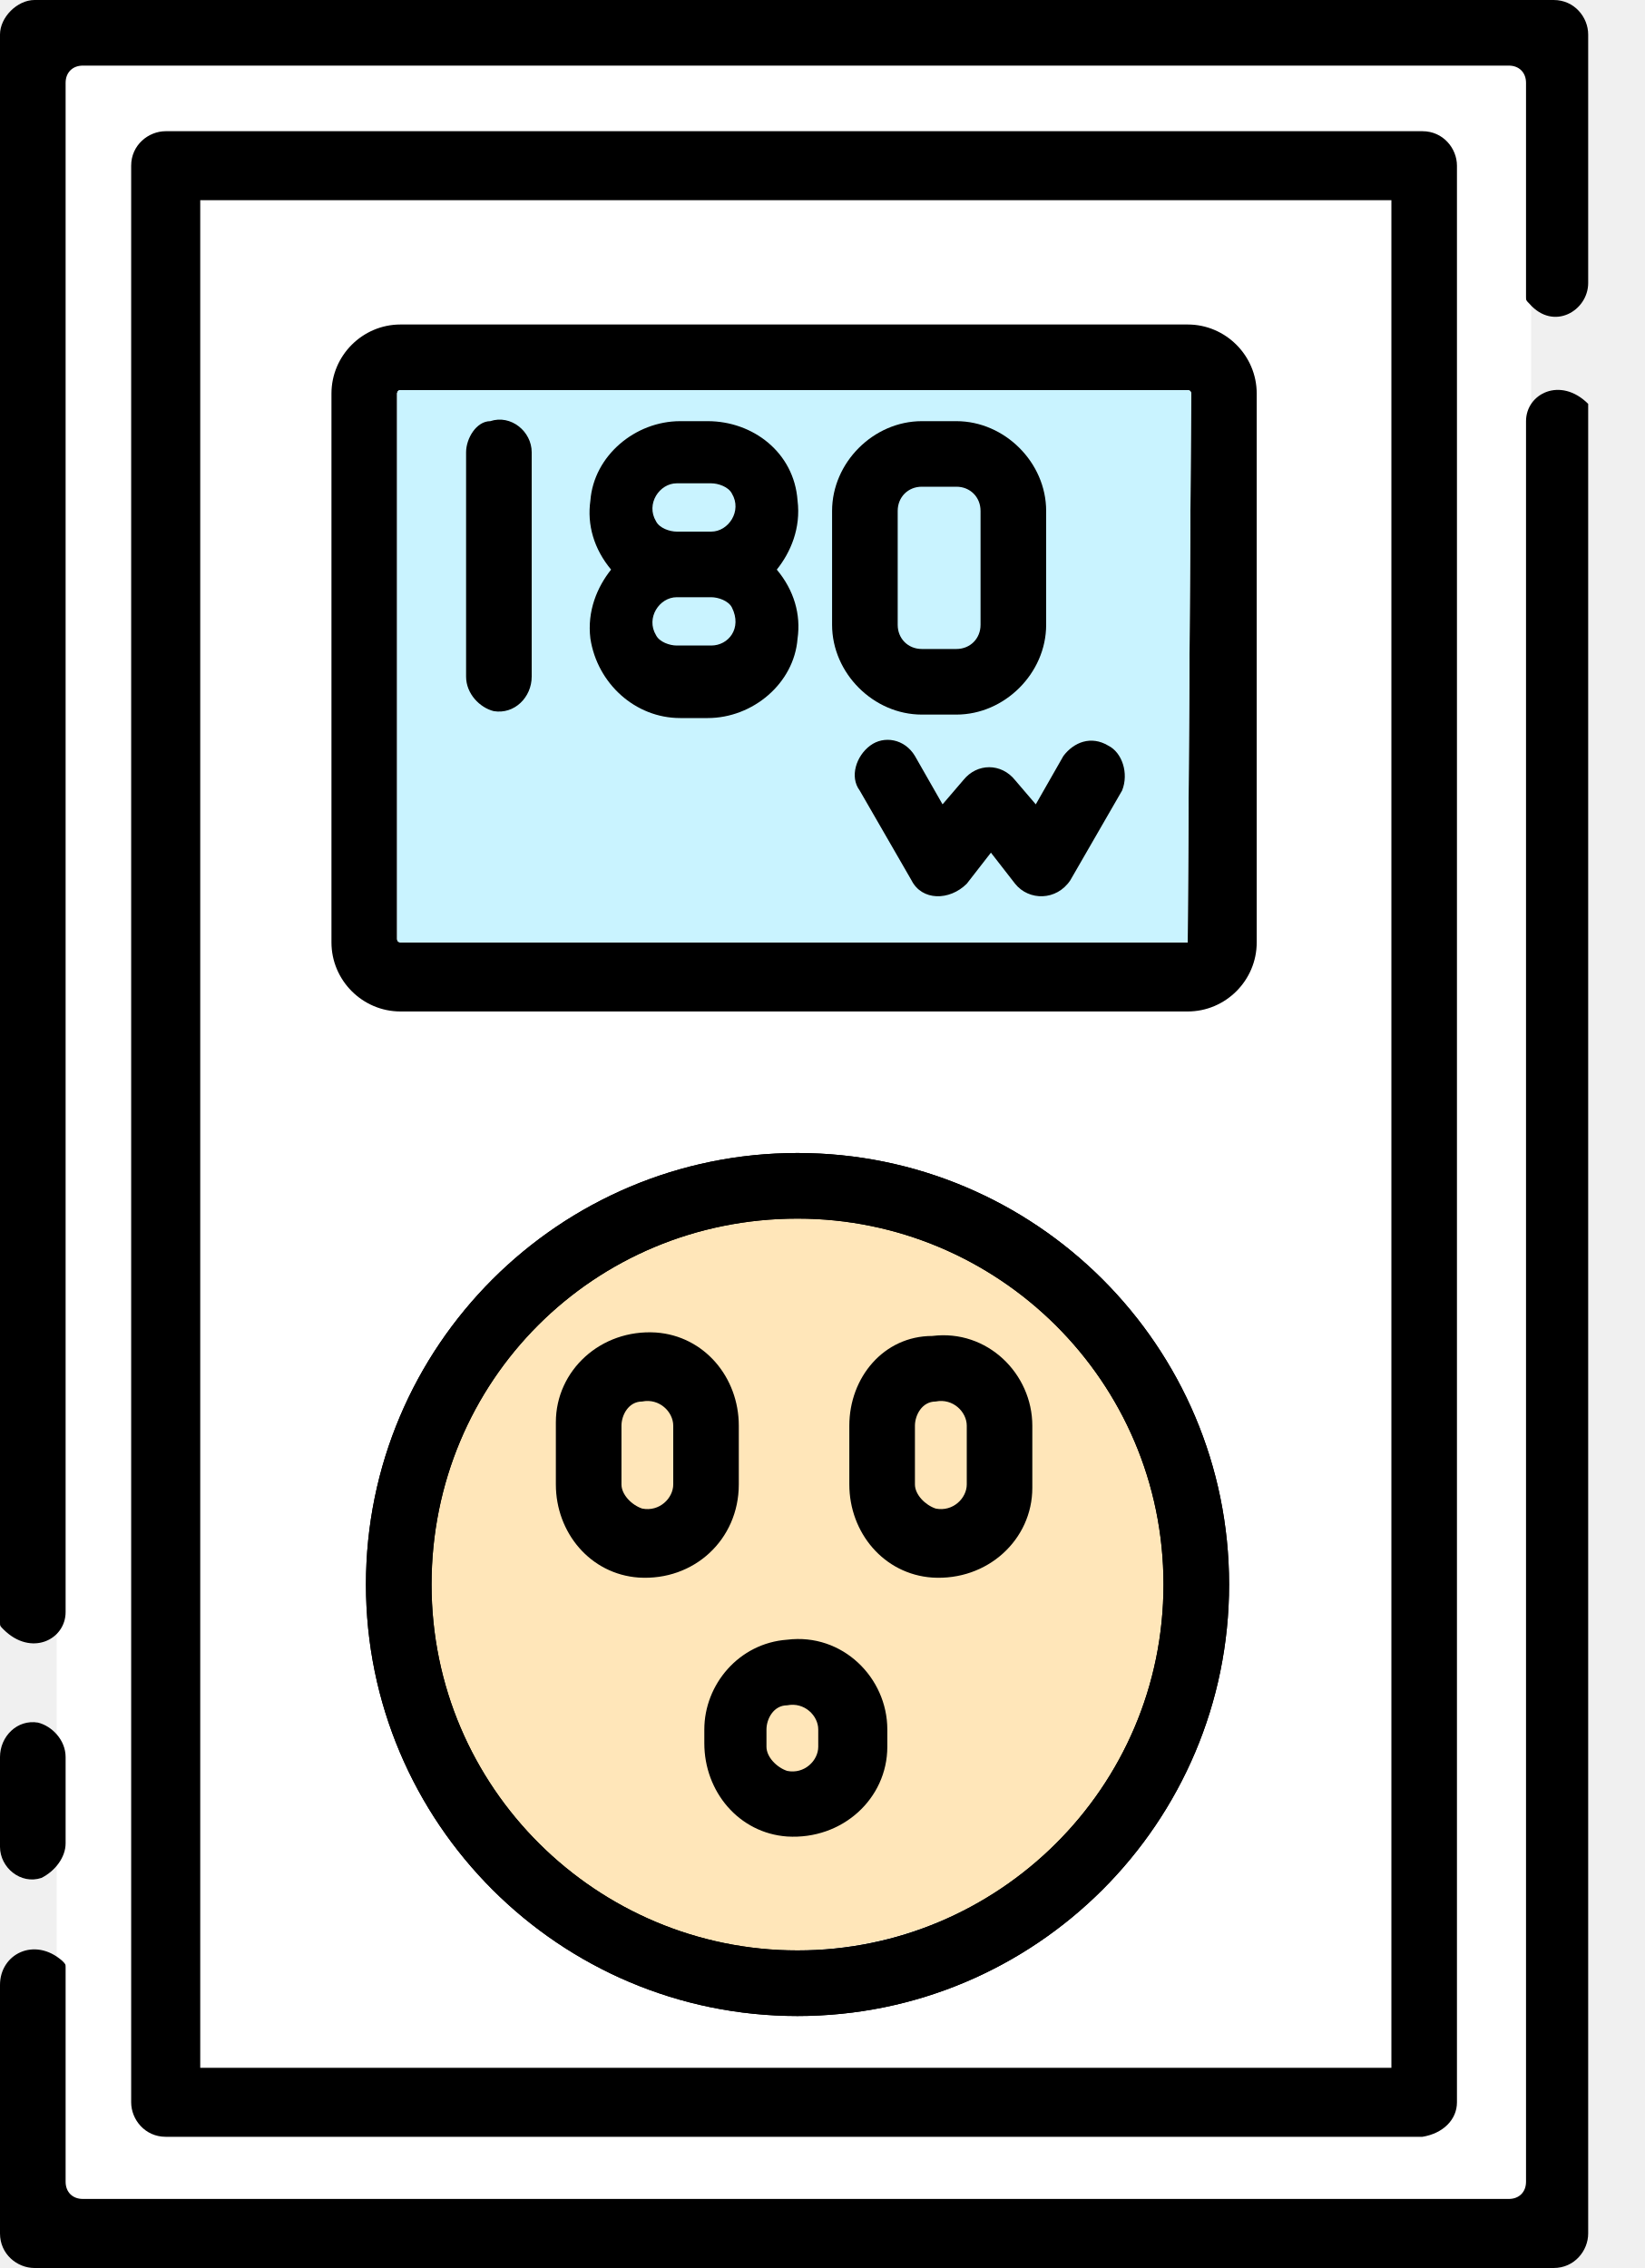
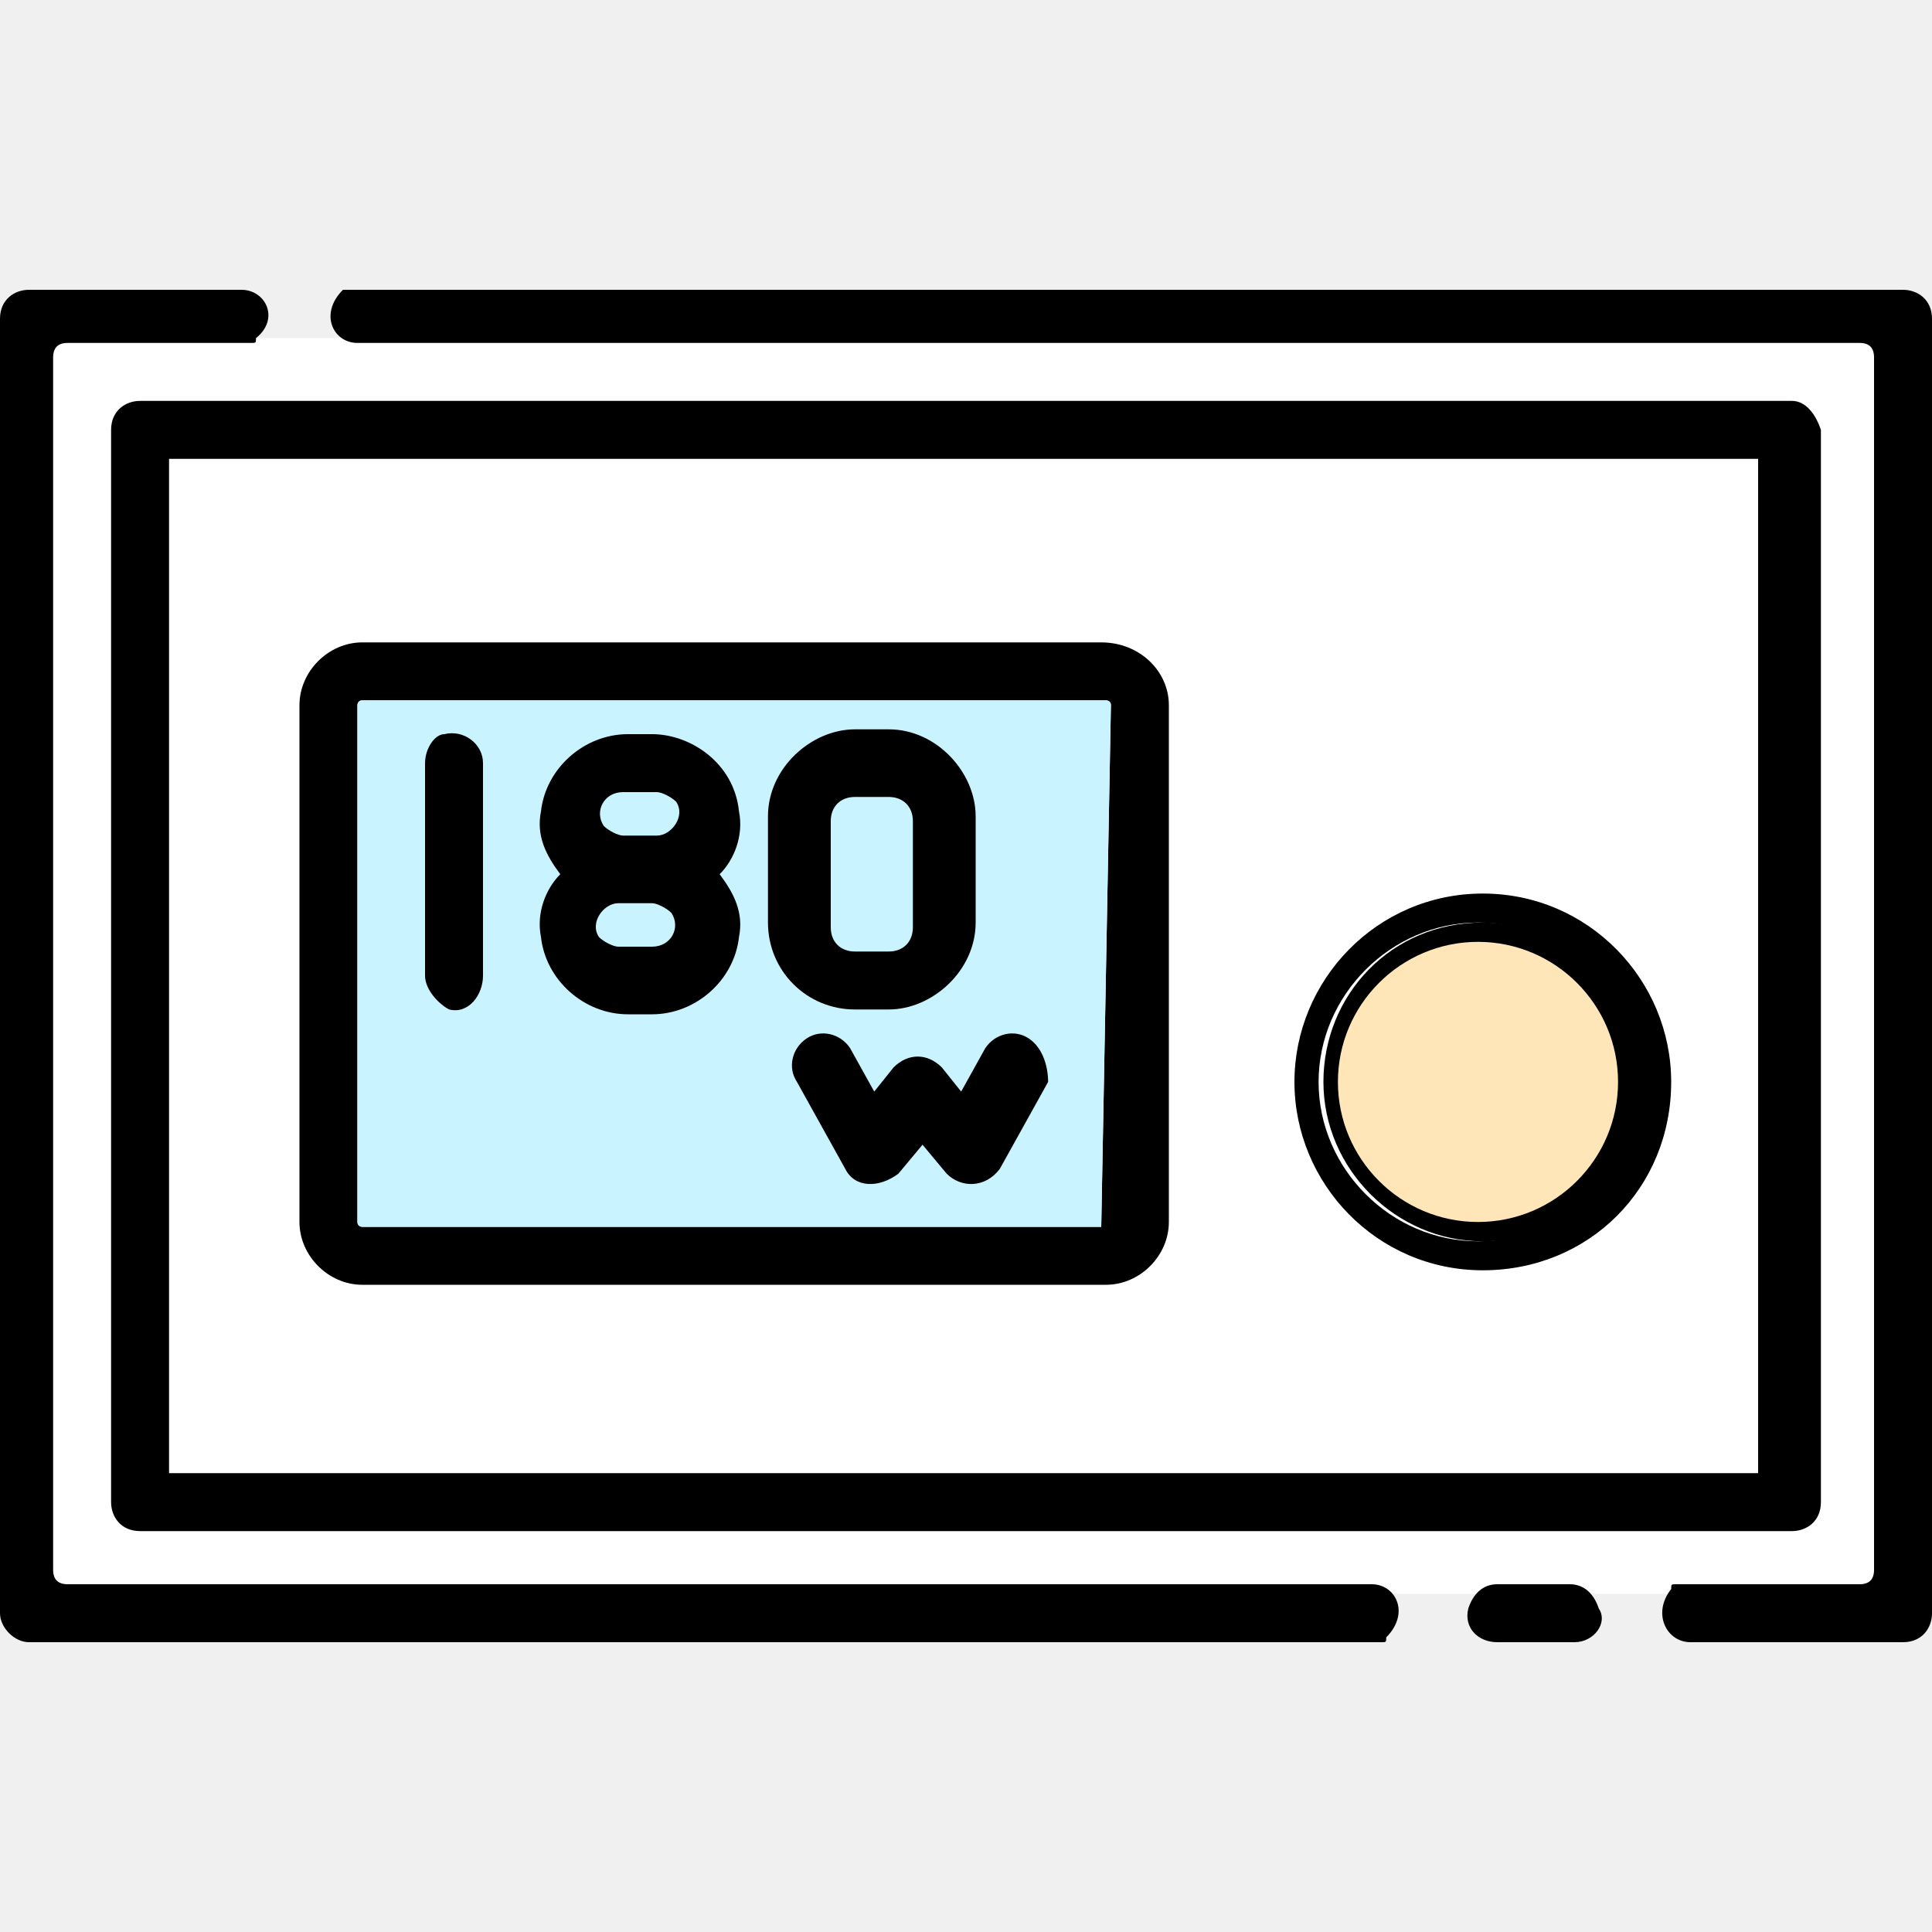
- <svg xmlns="http://www.w3.org/2000/svg" width="29" height="40" viewBox="0 0 29 40" fill="none">
-   <rect x="1" y="1" width="26" height="38" fill="white" />
-   <path d="M28.006 7.123C27.519 6.636 26.91 6.941 26.91 7.428V38.478C26.91 38.661 26.788 38.782 26.606 38.782H1.461C1.279 38.782 1.157 38.661 1.157 38.478V34.703C1.157 34.642 1.157 34.642 1.096 34.581C0.609 34.155 0 34.46 0 35.008V39.391C0 39.757 0.304 40 0.609 40H27.397C27.763 40 28.006 39.696 28.006 39.391V7.245C28.006 7.184 28.006 7.184 28.006 7.123Z" fill="black" />
-   <path d="M27.397 0H0.609C0.304 0 0 0.304 0 0.609V28.615C0 28.676 0 28.676 0.061 28.737C0.548 29.224 1.157 28.919 1.157 28.432V1.461C1.157 1.279 1.279 1.157 1.461 1.157H26.606C26.788 1.157 26.91 1.279 26.91 1.461V5.236C26.91 5.297 26.91 5.297 26.971 5.358C27.397 5.845 28.006 5.479 28.006 4.992V0.609C28.006 0.304 27.763 0 27.397 0Z" fill="black" />
-   <path d="M1.157 32.511V30.989C1.157 30.685 0.913 30.441 0.67 30.381C0.304 30.32 0 30.624 0 30.989V32.572C0 32.938 0.365 33.242 0.731 33.12C0.974 32.998 1.157 32.755 1.157 32.511Z" fill="black" />
-   <path d="M25.692 37.078V2.922C25.692 2.618 25.449 2.314 25.084 2.314H2.922C2.618 2.314 2.313 2.557 2.313 2.922V37.078C2.313 37.382 2.557 37.686 2.922 37.686H25.084C25.449 37.626 25.692 37.382 25.692 37.078ZM3.531 3.531H24.536V36.469H3.531V3.531Z" fill="black" />
-   <path d="M14.003 34.399C17.701 34.399 20.7 31.4 20.7 27.702C20.7 24.003 17.701 21.005 14.003 21.005C10.304 21.005 7.306 24.003 7.306 27.702C7.306 31.4 10.304 34.399 14.003 34.399Z" fill="#FFE6B9" />
-   <path d="M14.063 20.335C9.863 20.335 6.453 23.744 6.453 27.945C6.453 32.146 9.863 35.556 14.063 35.556C18.264 35.556 21.674 32.146 21.674 27.945C21.674 23.744 18.264 20.335 14.063 20.335ZM14.063 34.399C10.532 34.399 7.61 31.537 7.61 27.945C7.61 24.353 10.471 21.492 14.063 21.492C17.595 21.492 20.517 24.353 20.517 27.945C20.517 31.537 17.595 34.399 14.063 34.399Z" fill="black" />
-   <path d="M14.063 20.335C9.863 20.335 6.453 23.744 6.453 27.945C6.453 32.146 9.863 35.556 14.063 35.556C18.264 35.556 21.674 32.146 21.674 27.945C21.674 23.744 18.264 20.335 14.063 20.335ZM14.063 34.399C10.532 34.399 7.61 31.537 7.61 27.945C7.61 24.353 10.471 21.492 14.063 21.492C17.595 21.492 20.517 24.353 20.517 27.945C20.517 31.537 17.595 34.399 14.063 34.399Z" fill="black" />
-   <path d="M13.028 26.18V25.145C13.028 24.292 12.42 23.562 11.567 23.501C10.593 23.44 9.802 24.171 9.802 25.084V26.18C9.802 27.032 10.411 27.763 11.263 27.823C12.237 27.884 13.028 27.154 13.028 26.18ZM11.872 26.18C11.872 26.423 11.628 26.667 11.324 26.606C11.141 26.545 10.959 26.362 10.959 26.18V25.145C10.959 24.962 11.08 24.718 11.324 24.718C11.628 24.657 11.872 24.901 11.872 25.145V26.18Z" fill="black" />
-   <path d="M14.977 25.145V26.18C14.977 27.032 15.586 27.763 16.439 27.823C17.413 27.884 18.204 27.154 18.204 26.241V25.145C18.204 24.231 17.413 23.44 16.439 23.562C15.586 23.562 14.977 24.292 14.977 25.145ZM17.048 26.18C17.048 26.423 16.804 26.667 16.5 26.606C16.317 26.545 16.134 26.362 16.134 26.18V25.145C16.134 24.962 16.256 24.718 16.5 24.718C16.804 24.657 17.048 24.901 17.048 25.145V26.18Z" fill="black" />
-   <path d="M12.42 30.502V30.746C12.42 31.598 13.029 32.329 13.881 32.39C14.855 32.45 15.647 31.72 15.647 30.807V30.502C15.647 29.589 14.855 28.798 13.881 28.919C13.029 28.98 12.42 29.711 12.42 30.502ZM14.429 30.807C14.429 31.05 14.185 31.294 13.881 31.233C13.698 31.172 13.516 30.989 13.516 30.807V30.502C13.516 30.32 13.638 30.076 13.881 30.076C14.185 30.015 14.429 30.259 14.429 30.502V30.807Z" fill="black" />
-   <path d="M20.944 5.723H7.062C6.393 5.723 5.845 6.271 5.845 6.941V16.621C5.845 17.291 6.393 17.839 7.062 17.839H20.944C21.613 17.839 22.161 17.291 22.161 16.621V6.941C22.161 6.271 21.613 5.723 20.944 5.723ZM20.944 16.621H7.062C7.062 16.621 7.002 16.621 7.002 16.56V6.941C7.002 6.941 7.002 6.88 7.062 6.88H20.944C20.944 6.88 21.005 6.88 21.005 6.941L20.944 16.621C21.005 16.621 21.005 16.621 20.944 16.621Z" fill="black" />
-   <path d="M20.944 16.621H7.063C7.063 16.621 7.002 16.621 7.002 16.56V6.941C7.002 6.941 7.002 6.88 7.063 6.88H20.944C20.944 6.88 21.005 6.88 21.005 6.941L20.944 16.621C21.005 16.621 21.005 16.621 20.944 16.621Z" fill="#C9F3FF" />
-   <path d="M8.219 7.976V11.933C8.219 12.237 8.462 12.481 8.706 12.542C9.071 12.603 9.376 12.298 9.376 11.933V7.976C9.376 7.61 9.01 7.306 8.645 7.428C8.401 7.428 8.219 7.732 8.219 7.976Z" fill="black" />
-   <path d="M12.481 7.428H11.994C11.202 7.428 10.472 8.037 10.411 8.828C10.35 9.254 10.472 9.68 10.776 10.046C10.533 10.35 10.35 10.776 10.411 11.263C10.533 12.055 11.202 12.664 11.994 12.664H12.481C13.272 12.664 14.003 12.055 14.064 11.263C14.125 10.837 14.003 10.411 13.698 10.046C13.942 9.741 14.125 9.315 14.064 8.828C14.003 7.976 13.272 7.428 12.481 7.428ZM11.933 8.524H12.542C12.663 8.524 12.846 8.584 12.907 8.706C13.09 9.011 12.846 9.376 12.542 9.376H11.933C11.811 9.376 11.628 9.315 11.568 9.193C11.385 8.889 11.628 8.524 11.933 8.524ZM12.542 11.385H11.933C11.811 11.385 11.628 11.324 11.568 11.202C11.385 10.898 11.628 10.533 11.933 10.533H12.542C12.663 10.533 12.846 10.594 12.907 10.715C13.09 11.081 12.846 11.385 12.542 11.385Z" fill="black" />
-   <path d="M16.256 12.603H16.865C17.717 12.603 18.448 11.872 18.448 11.02V9.011C18.448 8.158 17.717 7.428 16.865 7.428H16.256C15.403 7.428 14.673 8.158 14.673 9.011V11.02C14.673 11.872 15.403 12.603 16.256 12.603ZM16.256 8.584H16.865C17.108 8.584 17.291 8.767 17.291 9.011V11.02C17.291 11.263 17.108 11.446 16.865 11.446H16.256C16.012 11.446 15.83 11.263 15.83 11.02V9.011C15.83 8.767 16.012 8.584 16.256 8.584Z" fill="black" />
-   <path d="M19.544 13.151C19.239 12.968 18.935 13.09 18.752 13.333L18.265 14.186L17.9 13.759C17.656 13.455 17.23 13.455 16.987 13.759L16.621 14.186L16.134 13.333C15.952 13.029 15.586 12.968 15.343 13.151C15.099 13.333 14.978 13.699 15.16 13.942L16.073 15.525C16.256 15.89 16.743 15.89 17.048 15.586L17.474 15.038L17.9 15.586C18.143 15.89 18.631 15.89 18.874 15.525L19.787 13.942C19.909 13.638 19.787 13.272 19.544 13.151Z" fill="black" />
+ <svg xmlns="http://www.w3.org/2000/svg" version="1.1" id="Layer_1" x="0px" y="0px" viewBox="0 0 40 40" style="enable-background:new 0 0 40 40;" xml:space="preserve">
+   <style type="text/css">
+ 	.st0{fill:#FFFFFF;}
+ 	.st1{fill:#FFE6B9;}
+ 	.st2{fill:#C9F3FF;}
+ </style>
+   <g>
+     <rect x="1" y="7" class="st0" width="38" height="26" />
+     <path d="M7.1,6C6.6,6.5,6.9,7.1,7.4,7.1h31.1c0.2,0,0.3,0.1,0.3,0.3v25.1c0,0.2-0.1,0.3-0.3,0.3h-3.8c-0.1,0-0.1,0-0.1,0.1   C34.2,33.4,34.5,34,35,34h4.4c0.4,0,0.6-0.3,0.6-0.6V6.6C40,6.2,39.7,6,39.4,6H7.2C7.2,6,7.2,6,7.1,6z" />
+     <path d="M0,6.6v26.8C0,33.7,0.3,34,0.6,34h28c0.1,0,0.1,0,0.1-0.1c0.5-0.5,0.2-1.1-0.3-1.1h-27c-0.2,0-0.3-0.1-0.3-0.3V7.4   c0-0.2,0.1-0.3,0.3-0.3h3.8c0.1,0,0.1,0,0.1-0.1C5.8,6.6,5.5,6,5,6H0.6C0.3,6,0,6.2,0,6.6z" />
+     <path d="M32.5,32.8H31c-0.3,0-0.5,0.2-0.6,0.5C30.3,33.7,30.6,34,31,34h1.6c0.4,0,0.7-0.4,0.5-0.7C33,33,32.8,32.8,32.5,32.8z" />
+     <path d="M37.1,8.3H2.9c-0.3,0-0.6,0.2-0.6,0.6v22.2c0,0.3,0.2,0.6,0.6,0.6h34.2c0.3,0,0.6-0.2,0.6-0.6V8.9   C37.6,8.6,37.4,8.3,37.1,8.3z M3.5,30.5v-21h32.9v21H3.5z" />
+     <g>
+       <path d="M27.4,22.4c0,1.8,1.5,3.3,3.3,3.3c1.8,0,3.3-1.5,3.3-3.3c0-1.8-1.5-3.3-3.3-3.3C28.8,19.1,27.4,20.6,27.4,22.4z     M33.4,22.4c0,1.5-1.2,2.8-2.8,2.8s-2.8-1.2-2.8-2.8c0-1.5,1.2-2.8,2.8-2.8S33.4,20.9,33.4,22.4z" />
+     </g>
+     <g>
+       <path d="M26.8,22.4c0,2.1,1.7,3.9,3.9,3.9s3.9-1.7,3.9-3.9c0-2.1-1.7-3.9-3.9-3.9S26.8,20.3,26.8,22.4z M33.9,22.4    c0,1.8-1.5,3.3-3.3,3.3c-1.8,0-3.3-1.5-3.3-3.3c0-1.8,1.5-3.3,3.3-3.3C32.5,19.1,33.9,20.6,33.9,22.4z" />
+     </g>
+     <path class="st1" d="M33.5,22.4c0-1.6-1.3-2.9-2.9-2.9s-2.9,1.3-2.9,2.9c0,1.6,1.3,2.9,2.9,2.9S33.5,24,33.5,22.4z" />
+     <g>
+       <path d="M22.8,13.3H7.5c-0.7,0-1.3,0.6-1.3,1.3v10.7c0,0.7,0.6,1.3,1.3,1.3h15.4c0.7,0,1.3-0.6,1.3-1.3V14.6    C24.2,13.9,23.6,13.3,22.8,13.3z M22.8,25.4H7.5c0,0-0.1,0-0.1-0.1V14.6c0,0,0-0.1,0.1-0.1h15.4c0,0,0.1,0,0.1,0.1L22.8,25.4    C22.9,25.4,22.9,25.4,22.8,25.4z" />
+       <path class="st2" d="M22.8,25.4H7.5c0,0-0.1,0-0.1-0.1V14.6c0,0,0-0.1,0.1-0.1h15.4c0,0,0.1,0,0.1,0.1L22.8,25.4    C22.9,25.4,22.9,25.4,22.8,25.4z" />
+       <path d="M8.8,15.8v4.4c0,0.3,0.3,0.6,0.5,0.7c0.4,0.1,0.7-0.3,0.7-0.7v-4.4c0-0.4-0.4-0.7-0.8-0.6C9,15.2,8.8,15.5,8.8,15.8z" />
+       <path d="M13.5,15.2h-0.5c-0.9,0-1.7,0.7-1.8,1.6c-0.1,0.5,0.1,0.9,0.4,1.3c-0.3,0.3-0.5,0.8-0.4,1.3c0.1,0.9,0.9,1.6,1.8,1.6h0.5    c0.9,0,1.7-0.7,1.8-1.6c0.1-0.5-0.1-0.9-0.4-1.3c0.3-0.3,0.5-0.8,0.4-1.3C15.2,15.8,14.3,15.2,13.5,15.2z M12.9,16.4h0.7    c0.1,0,0.3,0.1,0.4,0.2c0.2,0.3-0.1,0.7-0.4,0.7h-0.7c-0.1,0-0.3-0.1-0.4-0.2C12.3,16.8,12.5,16.4,12.9,16.4z M13.5,19.6h-0.7    c-0.1,0-0.3-0.1-0.4-0.2c-0.2-0.3,0.1-0.7,0.4-0.7h0.7c0.1,0,0.3,0.1,0.4,0.2C14.1,19.2,13.9,19.6,13.5,19.6z" />
+       <path d="M17.7,20.9h0.7c0.9,0,1.8-0.8,1.8-1.8v-2.2c0-0.9-0.8-1.8-1.8-1.8h-0.7c-0.9,0-1.8,0.8-1.8,1.8v2.2    C15.9,20.1,16.7,20.9,17.7,20.9z M17.7,16.5h0.7c0.3,0,0.5,0.2,0.5,0.5v2.2c0,0.3-0.2,0.5-0.5,0.5h-0.7c-0.3,0-0.5-0.2-0.5-0.5    v-2.2C17.2,16.7,17.4,16.5,17.7,16.5z" />
+       <path d="M21.3,21.5c-0.3-0.2-0.7-0.1-0.9,0.2l-0.5,0.9l-0.4-0.5c-0.3-0.3-0.7-0.3-1,0l-0.4,0.5l-0.5-0.9c-0.2-0.3-0.6-0.4-0.9-0.2    c-0.3,0.2-0.4,0.6-0.2,0.9l1,1.8c0.2,0.4,0.7,0.4,1.1,0.1l0.5-0.6l0.5,0.6c0.3,0.3,0.8,0.3,1.1-0.1l1-1.8    C21.7,22.1,21.6,21.7,21.3,21.5z" />
+     </g>
+   </g>
</svg>
